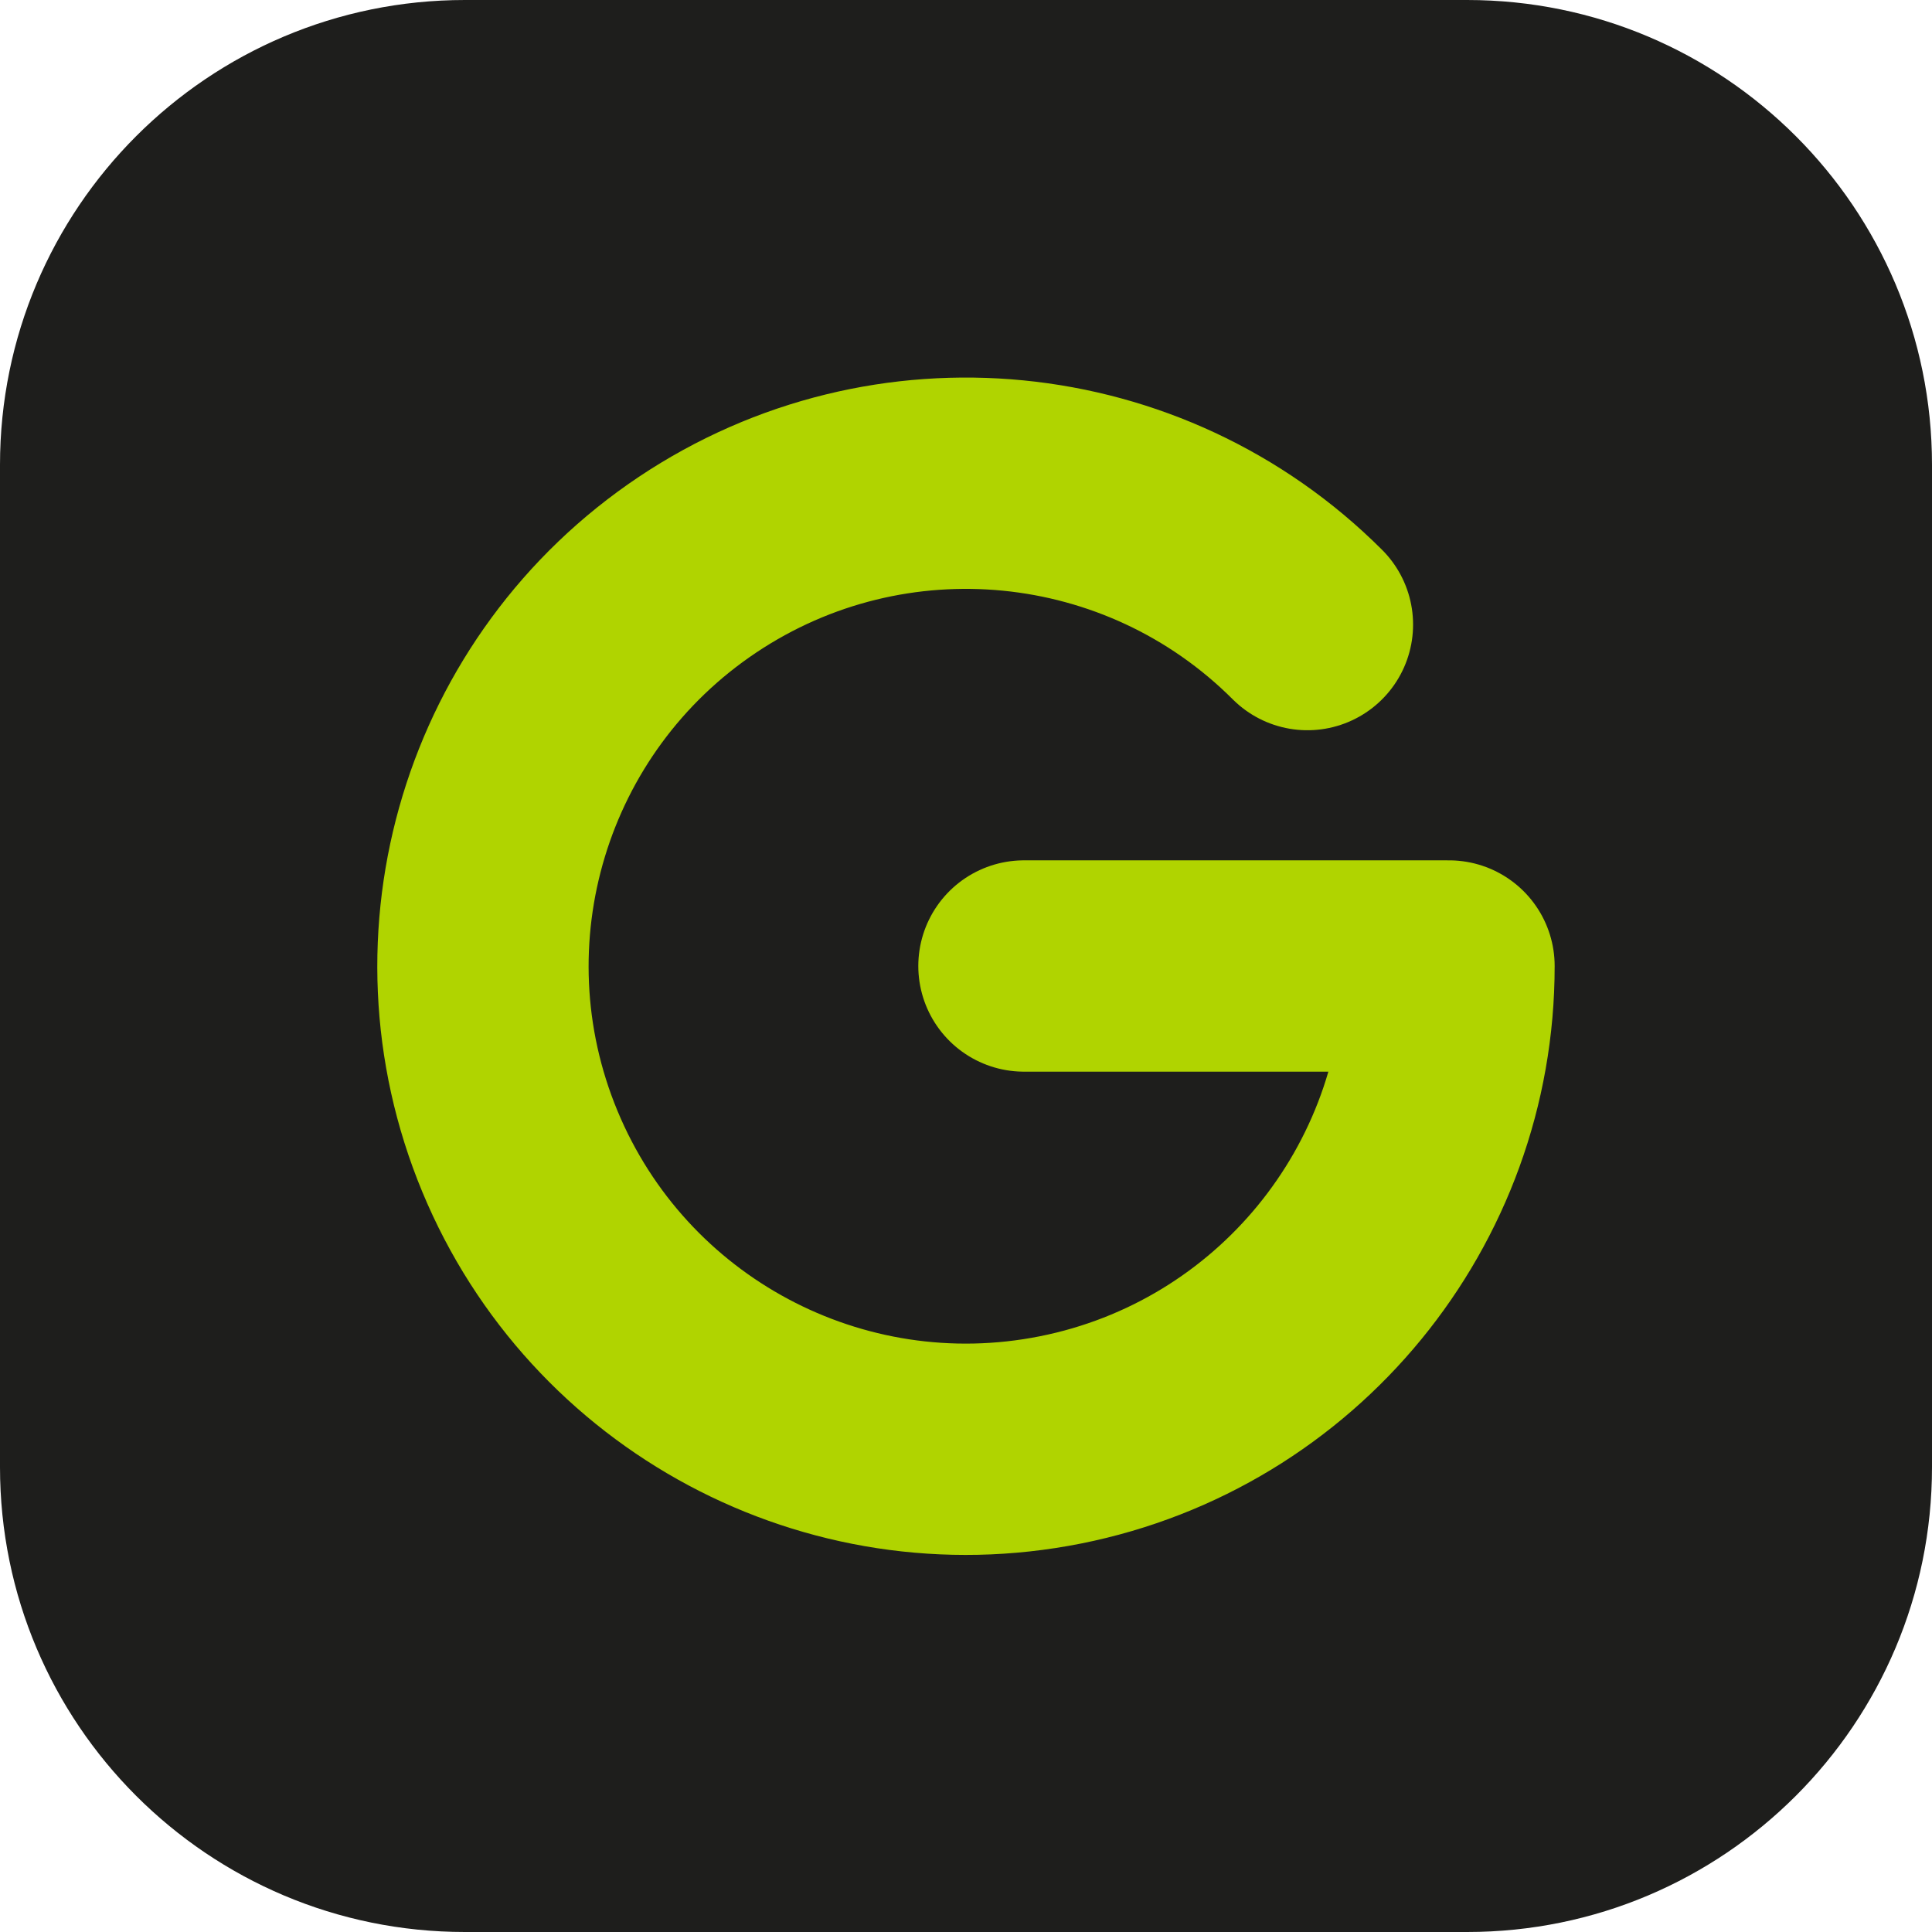
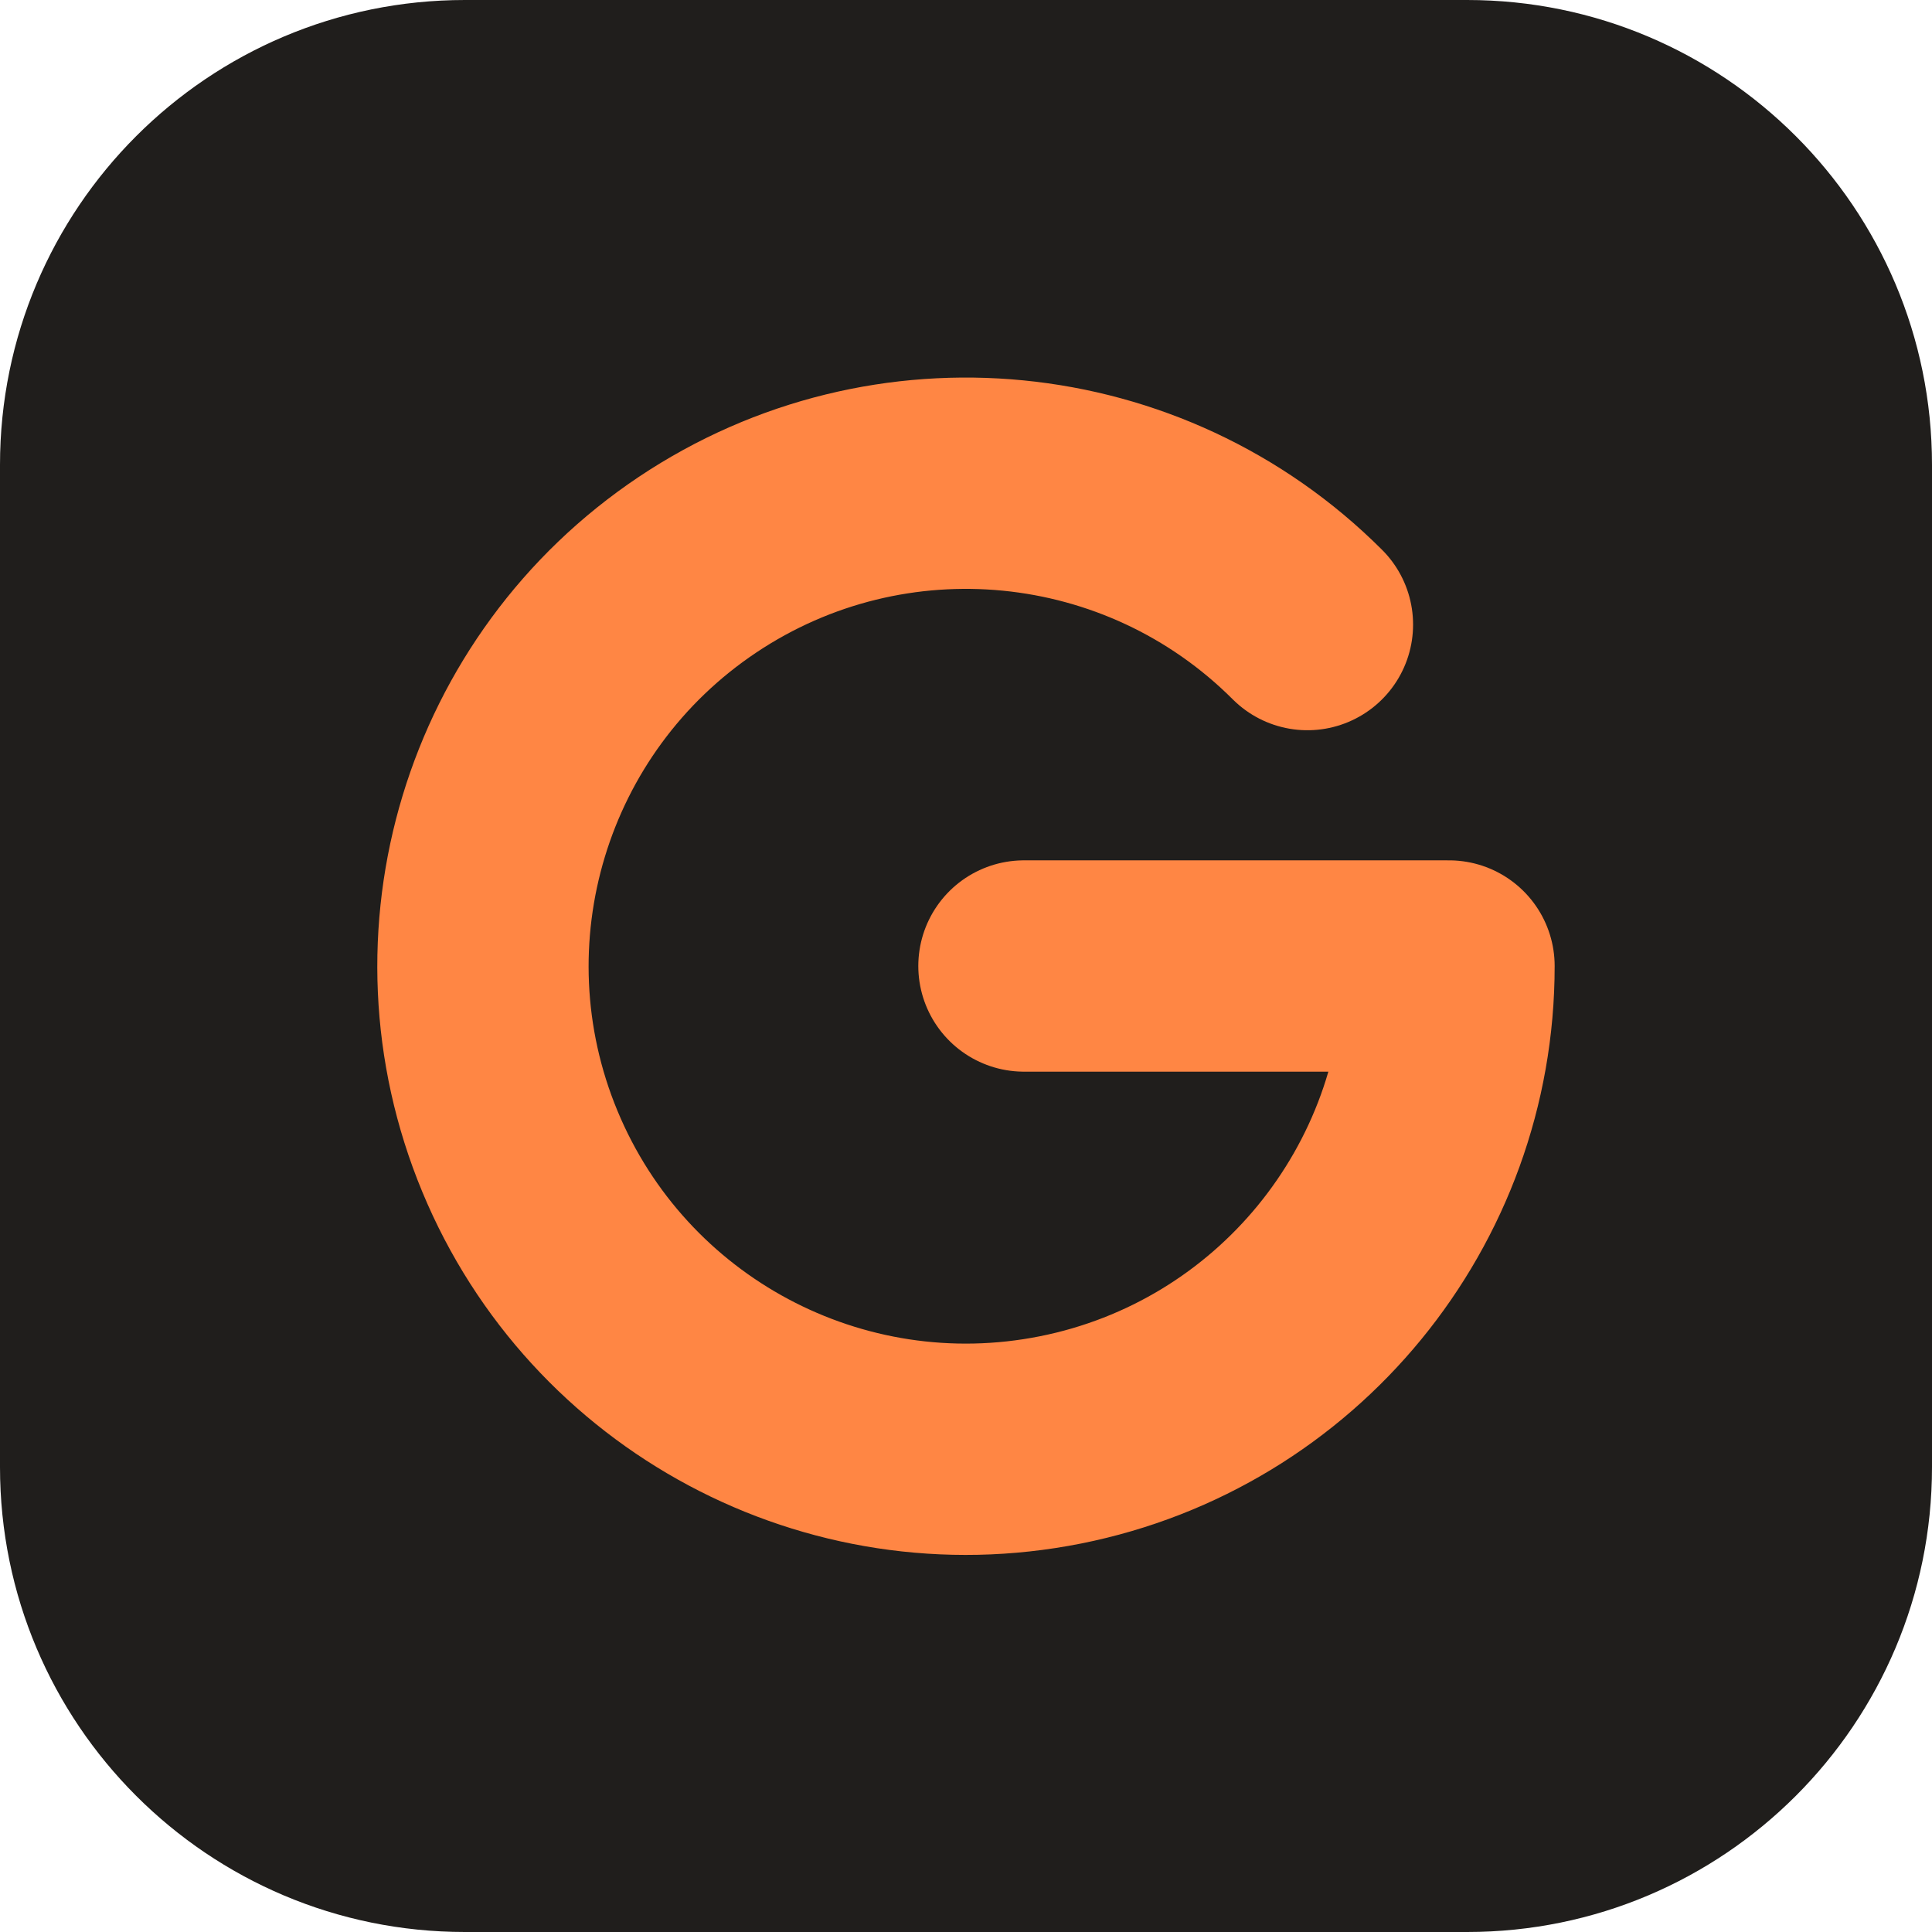
<svg xmlns="http://www.w3.org/2000/svg" width="64" height="64" viewBox="0 0 64 64" role="img" aria-label="grip">
-   <rect width="64" height="64" rx="15.4" fill="#1e1e1c" />
-   <path d="M43.31 20.69 A16.0 16.0 0 1 0 48.00 32.00 H33.92" fill="none" stroke="#b0d400" stroke-width="7.0" stroke-linecap="round" stroke-linejoin="round" />
+   <rect width="64" height="64" rx="15.4" fill="#201e1c" />
+   <path d="M43.31 20.69 A16.0 16.0 0 1 0 48.00 32.00 H33.92" fill="none" stroke="#ff8644" stroke-width="7.0" stroke-linecap="round" stroke-linejoin="round" />
</svg>
